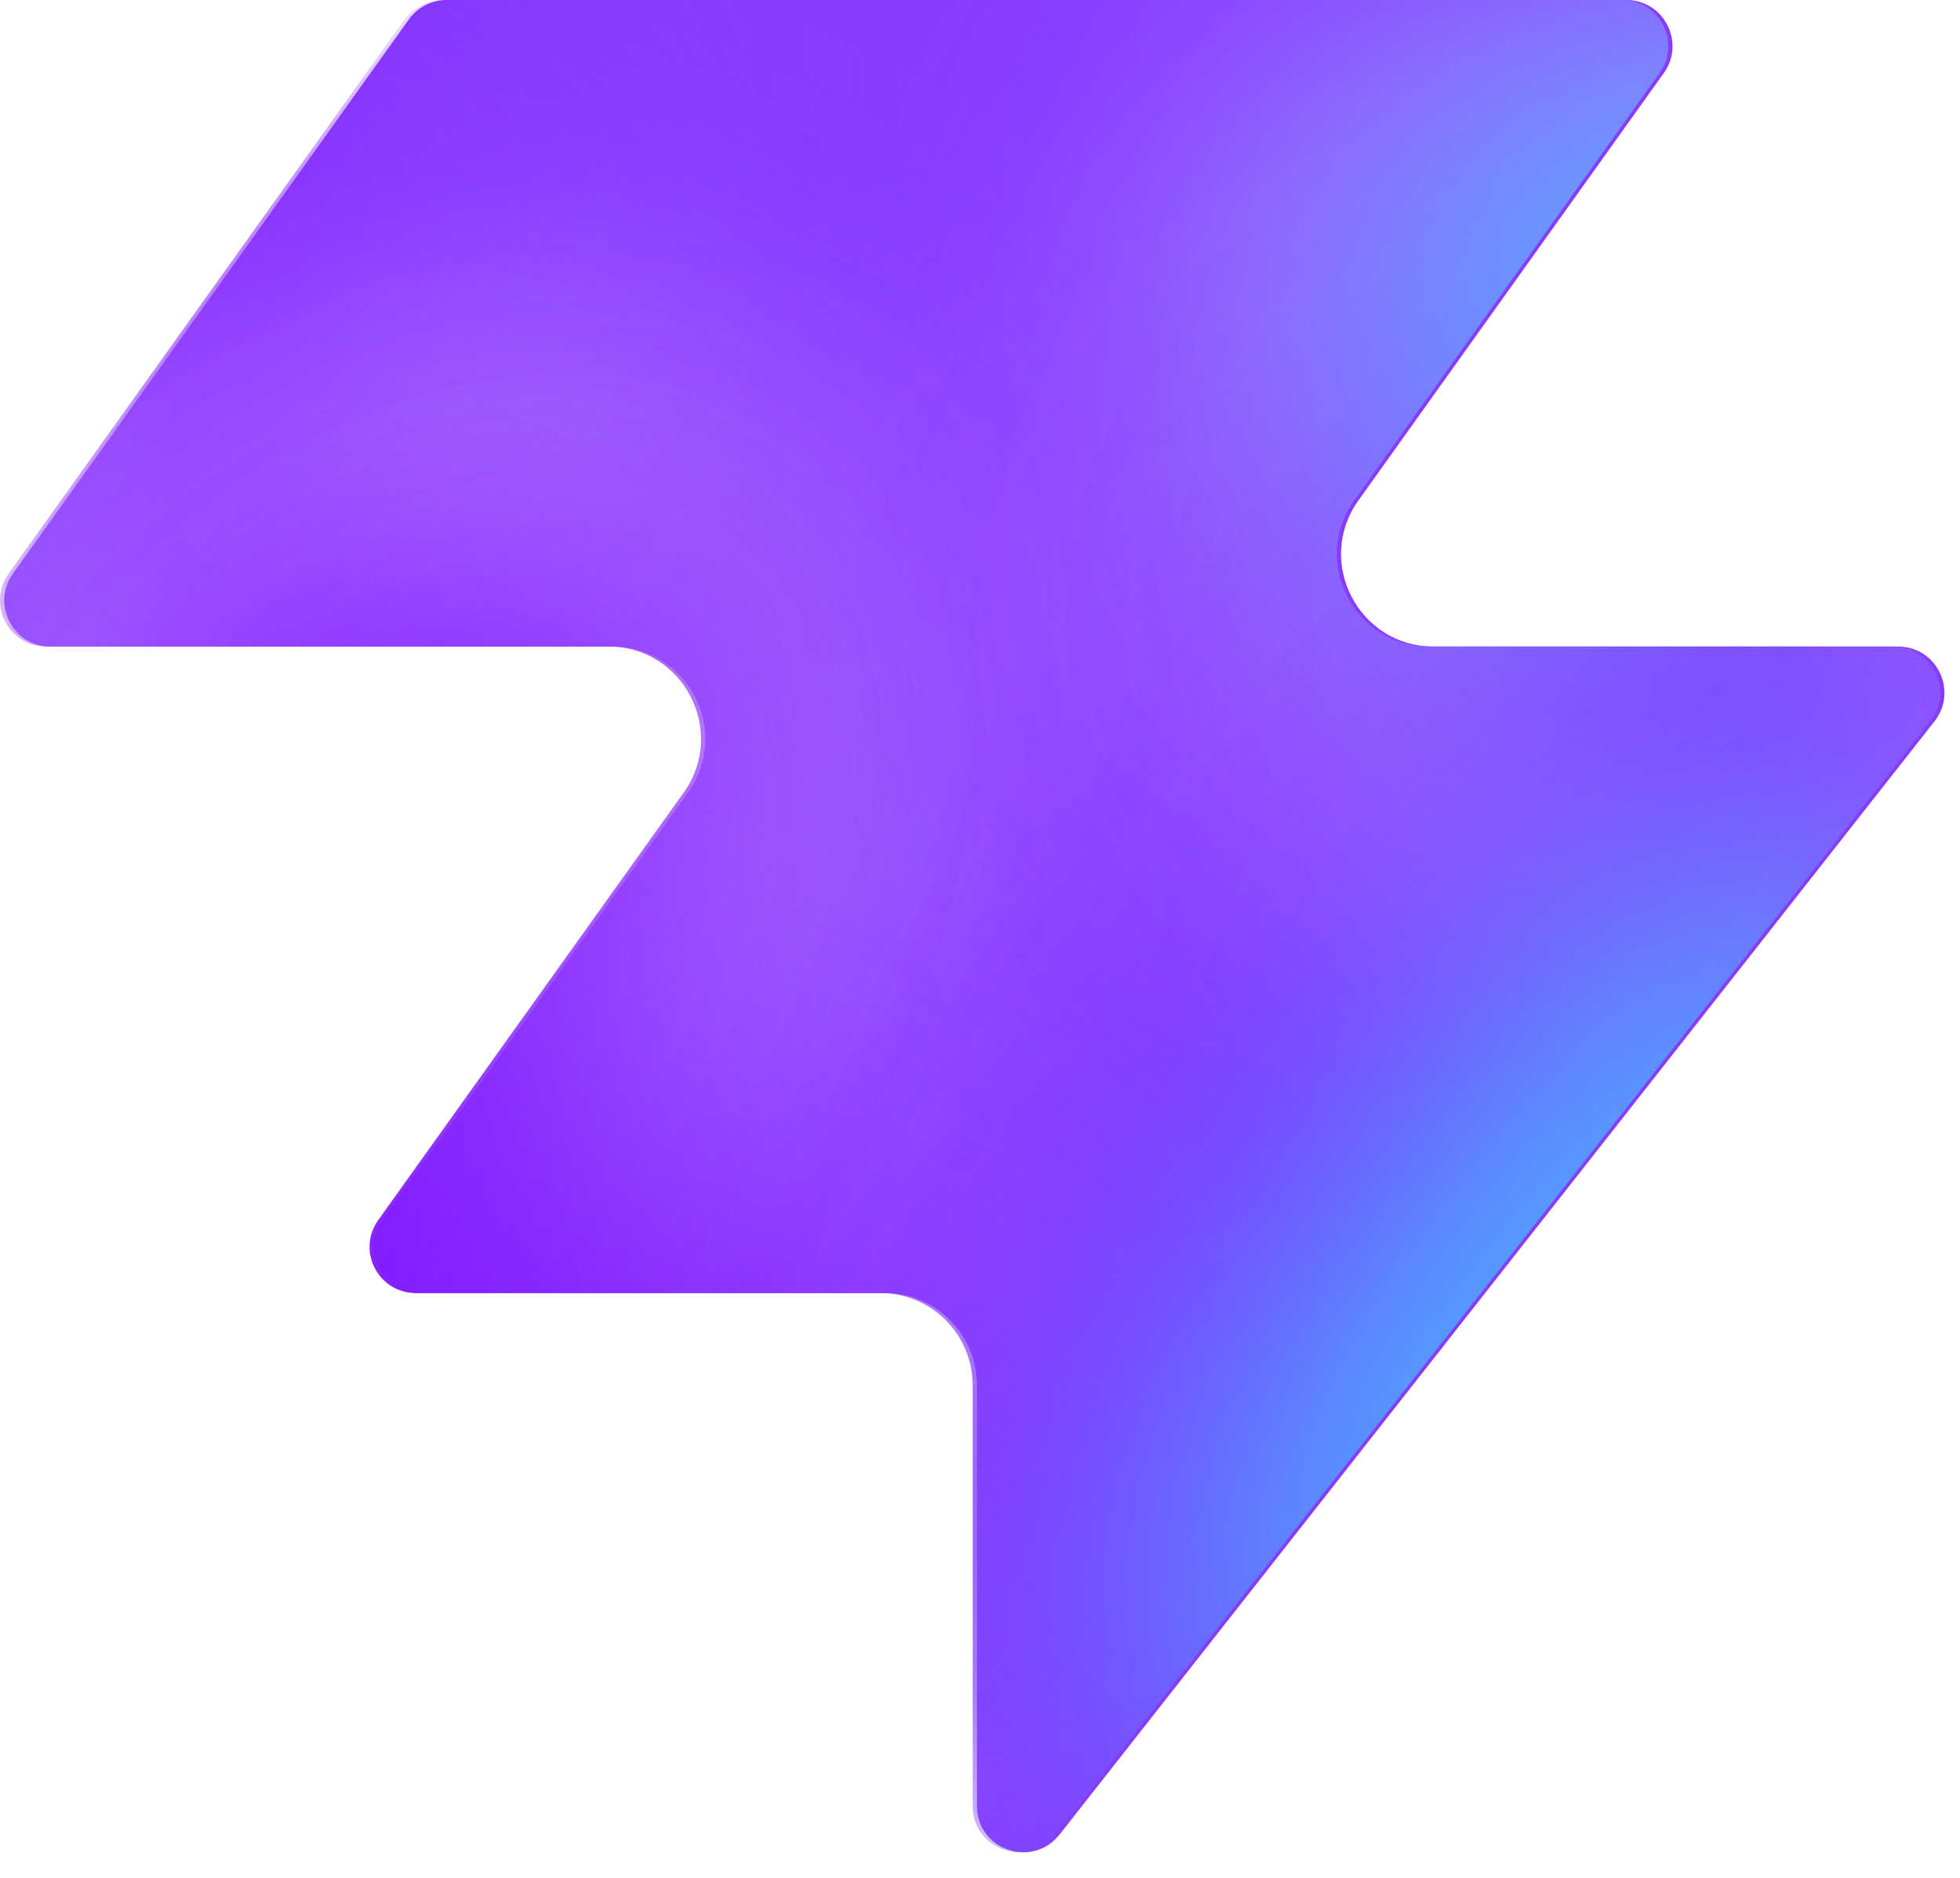
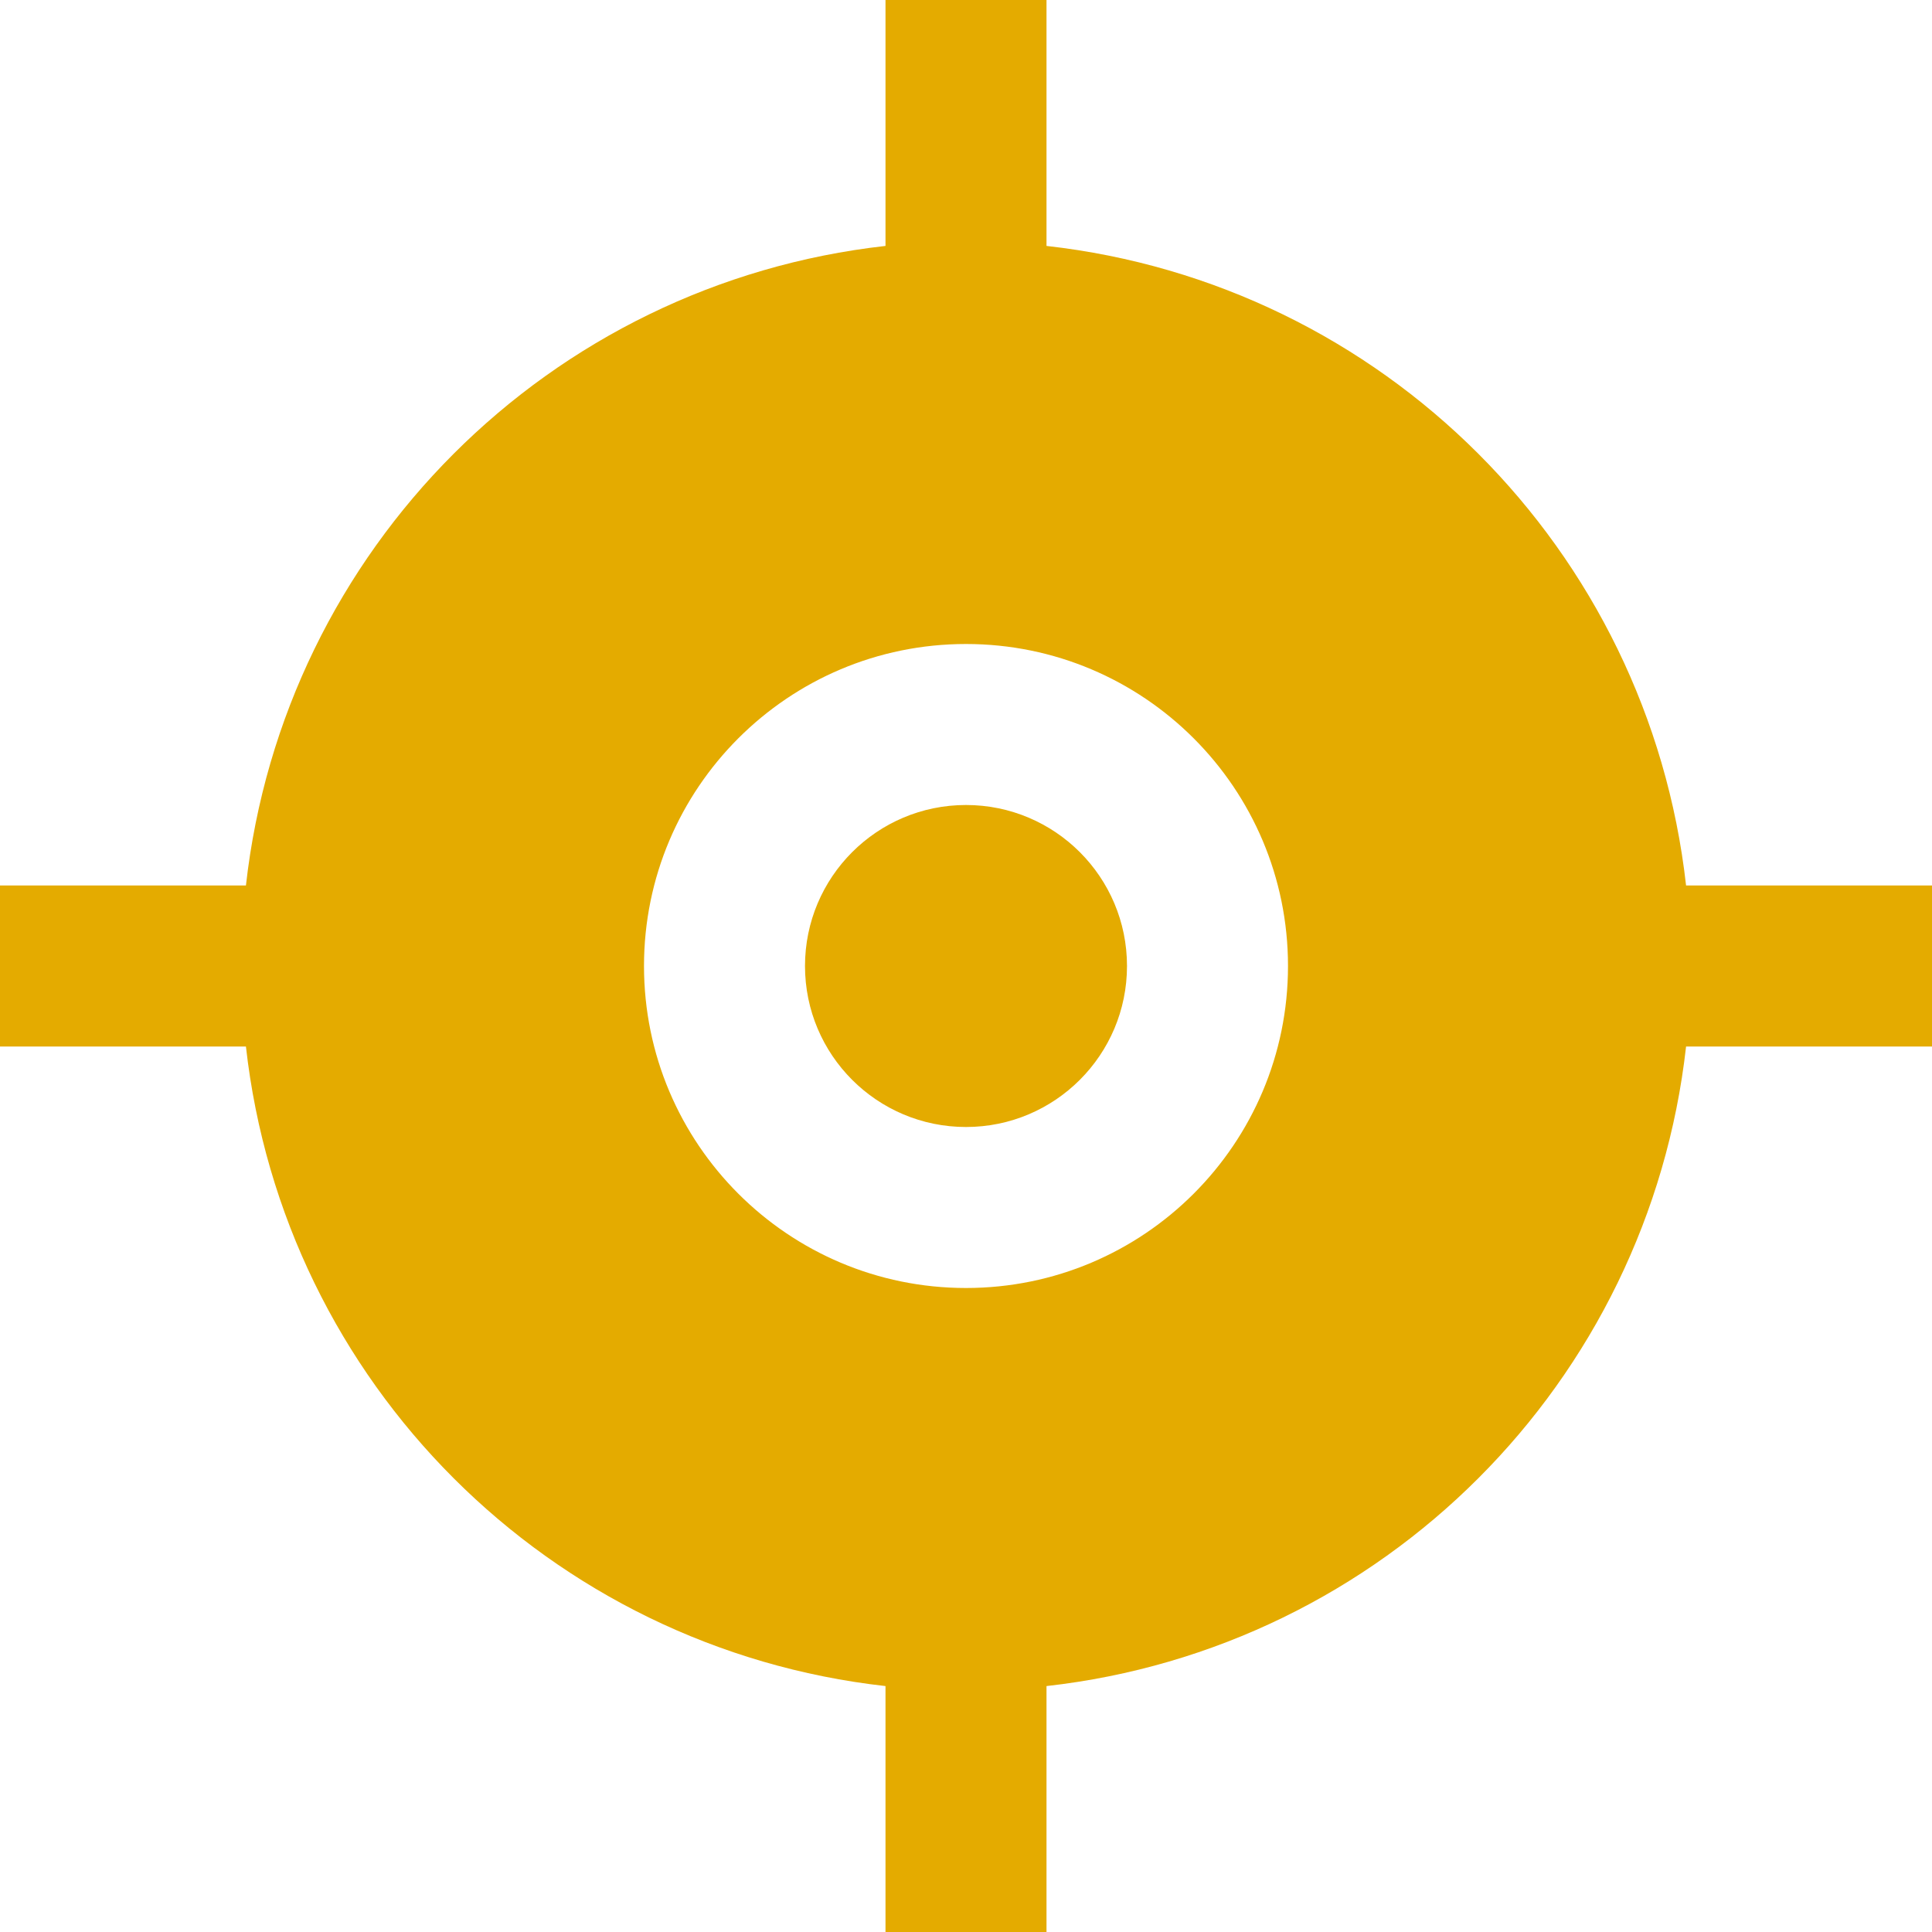
- <svg xmlns="http://www.w3.org/2000/svg" width="48" height="46" fill="none" viewBox="0 0 48 46">
-   <path fill="#863bff" d="M25.946 44.938c-.664.845-2.021.375-2.021-.698V33.937a2.26 2.26 0 0 0-2.262-2.262H10.287c-.92 0-1.456-1.04-.92-1.788l7.48-10.471c1.07-1.497 0-3.578-1.842-3.578H1.237c-.92 0-1.456-1.04-.92-1.788L10.013.474c.214-.297.556-.474.92-.474h28.894c.92 0 1.456 1.04.92 1.788l-7.48 10.471c-1.07 1.498 0 3.579 1.842 3.579h11.377c.943 0 1.473 1.088.89 1.83L25.947 44.94z" style="fill:#863bff;fill:color(display-p3 .525 .23 1);fill-opacity:1" />
-   <mask id="a" width="48" height="46" x="0" y="0" maskUnits="userSpaceOnUse" style="mask-type:alpha">
-     <path fill="#000" d="M25.842 44.938c-.664.844-2.021.375-2.021-.698V33.937a2.26 2.26 0 0 0-2.262-2.262H10.183c-.92 0-1.456-1.04-.92-1.788l7.48-10.471c1.07-1.498 0-3.579-1.842-3.579H1.133c-.92 0-1.456-1.04-.92-1.787L9.91.473c.214-.297.556-.474.92-.474h28.894c.92 0 1.456 1.04.92 1.788l-7.48 10.471c-1.07 1.498 0 3.578 1.842 3.578h11.377c.943 0 1.473 1.088.89 1.832L25.843 44.94z" style="fill:#000;fill-opacity:1" />
-   </mask>
-   <g mask="url(#a)">
-     <g filter="url(#b)">
-       <ellipse cx="5.508" cy="14.704" fill="#ede6ff" rx="5.508" ry="14.704" style="fill:#ede6ff;fill:color(display-p3 .927 .903 1);fill-opacity:1" transform="matrix(.00324 1 1 -.00324 -4.47 31.516)" />
-     </g>
-     <g filter="url(#c)">
-       <ellipse cx="10.399" cy="29.851" fill="#ede6ff" rx="10.399" ry="29.851" style="fill:#ede6ff;fill:color(display-p3 .927 .903 1);fill-opacity:1" transform="matrix(.00324 1 1 -.00324 -39.328 7.883)" />
-     </g>
-     <g filter="url(#d)">
-       <ellipse cx="5.508" cy="30.487" fill="#7e14ff" rx="5.508" ry="30.487" style="fill:#7e14ff;fill:color(display-p3 .492 .077 1);fill-opacity:1" transform="rotate(89.814 -25.913 -14.639)scale(1 -1)" />
-     </g>
-     <g filter="url(#e)">
-       <ellipse cx="5.508" cy="30.599" fill="#7e14ff" rx="5.508" ry="30.599" style="fill:#7e14ff;fill:color(display-p3 .492 .077 1);fill-opacity:1" transform="rotate(89.814 -32.644 -3.334)scale(1 -1)" />
-     </g>
-     <g filter="url(#f)">
-       <ellipse cx="5.508" cy="30.599" fill="#7e14ff" rx="5.508" ry="30.599" style="fill:#7e14ff;fill:color(display-p3 .492 .077 1);fill-opacity:1" transform="matrix(.00324 1 1 -.00324 -34.34 30.47)" />
-     </g>
-     <g filter="url(#g)">
-       <ellipse cx="14.072" cy="22.078" fill="#ede6ff" rx="14.072" ry="22.078" style="fill:#ede6ff;fill:color(display-p3 .927 .903 1);fill-opacity:1" transform="rotate(93.35 24.506 48.493)scale(-1 1)" />
-     </g>
-     <g filter="url(#h)">
-       <ellipse cx="3.47" cy="21.501" fill="#7e14ff" rx="3.47" ry="21.501" style="fill:#7e14ff;fill:color(display-p3 .492 .077 1);fill-opacity:1" transform="rotate(89.009 28.708 47.59)scale(-1 1)" />
-     </g>
-     <g filter="url(#i)">
-       <ellipse cx="3.47" cy="21.501" fill="#7e14ff" rx="3.47" ry="21.501" style="fill:#7e14ff;fill:color(display-p3 .492 .077 1);fill-opacity:1" transform="rotate(89.009 28.708 47.59)scale(-1 1)" />
-     </g>
-     <g filter="url(#j)">
-       <ellipse cx=".387" cy="8.972" fill="#7e14ff" rx="4.407" ry="29.108" style="fill:#7e14ff;fill:color(display-p3 .492 .077 1);fill-opacity:1" transform="rotate(39.51 .387 8.972)" />
-     </g>
-     <g filter="url(#k)">
-       <ellipse cx="47.523" cy="-6.092" fill="#7e14ff" rx="4.407" ry="29.108" style="fill:#7e14ff;fill:color(display-p3 .492 .077 1);fill-opacity:1" transform="rotate(37.892 47.523 -6.092)" />
-     </g>
-     <g filter="url(#l)">
-       <ellipse cx="41.412" cy="6.333" fill="#47bfff" rx="5.971" ry="9.665" style="fill:#47bfff;fill:color(display-p3 .28 .748 1);fill-opacity:1" transform="rotate(37.892 41.412 6.333)" />
-     </g>
-     <g filter="url(#m)">
-       <ellipse cx="-1.879" cy="38.332" fill="#7e14ff" rx="4.407" ry="29.108" style="fill:#7e14ff;fill:color(display-p3 .492 .077 1);fill-opacity:1" transform="rotate(37.892 -1.88 38.332)" />
-     </g>
-     <g filter="url(#n)">
-       <ellipse cx="-1.879" cy="38.332" fill="#7e14ff" rx="4.407" ry="29.108" style="fill:#7e14ff;fill:color(display-p3 .492 .077 1);fill-opacity:1" transform="rotate(37.892 -1.88 38.332)" />
-     </g>
-     <g filter="url(#o)">
-       <ellipse cx="35.651" cy="29.907" fill="#7e14ff" rx="4.407" ry="29.108" style="fill:#7e14ff;fill:color(display-p3 .492 .077 1);fill-opacity:1" transform="rotate(37.892 35.651 29.907)" />
-     </g>
-     <g filter="url(#p)">
-       <ellipse cx="38.418" cy="32.4" fill="#47bfff" rx="5.971" ry="15.297" style="fill:#47bfff;fill:color(display-p3 .28 .748 1);fill-opacity:1" transform="rotate(37.892 38.418 32.4)" />
-     </g>
-   </g>
-   <defs>
-     <filter id="b" width="60.045" height="41.654" x="-19.77" y="16.149" color-interpolation-filters="sRGB" filterUnits="userSpaceOnUse">
-       <feFlood flood-opacity="0" result="BackgroundImageFix" />
-       <feBlend in="SourceGraphic" in2="BackgroundImageFix" result="shape" />
-       <feGaussianBlur result="effect1_foregroundBlur_2002_17158" stdDeviation="7.659" />
-     </filter>
-     <filter id="c" width="90.34" height="51.437" x="-54.613" y="-7.533" color-interpolation-filters="sRGB" filterUnits="userSpaceOnUse">
-       <feFlood flood-opacity="0" result="BackgroundImageFix" />
-       <feBlend in="SourceGraphic" in2="BackgroundImageFix" result="shape" />
-       <feGaussianBlur result="effect1_foregroundBlur_2002_17158" stdDeviation="7.659" />
-     </filter>
-     <filter id="d" width="79.355" height="29.4" x="-49.64" y="2.03" color-interpolation-filters="sRGB" filterUnits="userSpaceOnUse">
-       <feFlood flood-opacity="0" result="BackgroundImageFix" />
-       <feBlend in="SourceGraphic" in2="BackgroundImageFix" result="shape" />
-       <feGaussianBlur result="effect1_foregroundBlur_2002_17158" stdDeviation="4.596" />
-     </filter>
-     <filter id="e" width="79.579" height="29.4" x="-45.045" y="20.029" color-interpolation-filters="sRGB" filterUnits="userSpaceOnUse">
-       <feFlood flood-opacity="0" result="BackgroundImageFix" />
-       <feBlend in="SourceGraphic" in2="BackgroundImageFix" result="shape" />
-       <feGaussianBlur result="effect1_foregroundBlur_2002_17158" stdDeviation="4.596" />
-     </filter>
-     <filter id="f" width="79.579" height="29.4" x="-43.513" y="21.178" color-interpolation-filters="sRGB" filterUnits="userSpaceOnUse">
-       <feFlood flood-opacity="0" result="BackgroundImageFix" />
-       <feBlend in="SourceGraphic" in2="BackgroundImageFix" result="shape" />
-       <feGaussianBlur result="effect1_foregroundBlur_2002_17158" stdDeviation="4.596" />
-     </filter>
-     <filter id="g" width="74.749" height="58.852" x="15.756" y="-17.901" color-interpolation-filters="sRGB" filterUnits="userSpaceOnUse">
-       <feFlood flood-opacity="0" result="BackgroundImageFix" />
-       <feBlend in="SourceGraphic" in2="BackgroundImageFix" result="shape" />
-       <feGaussianBlur result="effect1_foregroundBlur_2002_17158" stdDeviation="7.659" />
-     </filter>
-     <filter id="h" width="61.377" height="25.362" x="23.548" y="2.284" color-interpolation-filters="sRGB" filterUnits="userSpaceOnUse">
-       <feFlood flood-opacity="0" result="BackgroundImageFix" />
-       <feBlend in="SourceGraphic" in2="BackgroundImageFix" result="shape" />
-       <feGaussianBlur result="effect1_foregroundBlur_2002_17158" stdDeviation="4.596" />
-     </filter>
-     <filter id="i" width="61.377" height="25.362" x="23.548" y="2.284" color-interpolation-filters="sRGB" filterUnits="userSpaceOnUse">
-       <feFlood flood-opacity="0" result="BackgroundImageFix" />
-       <feBlend in="SourceGraphic" in2="BackgroundImageFix" result="shape" />
-       <feGaussianBlur result="effect1_foregroundBlur_2002_17158" stdDeviation="4.596" />
-     </filter>
-     <filter id="j" width="56.045" height="63.649" x="-27.636" y="-22.853" color-interpolation-filters="sRGB" filterUnits="userSpaceOnUse">
-       <feFlood flood-opacity="0" result="BackgroundImageFix" />
-       <feBlend in="SourceGraphic" in2="BackgroundImageFix" result="shape" />
-       <feGaussianBlur result="effect1_foregroundBlur_2002_17158" stdDeviation="4.596" />
-     </filter>
-     <filter id="k" width="54.814" height="64.646" x="20.116" y="-38.415" color-interpolation-filters="sRGB" filterUnits="userSpaceOnUse">
-       <feFlood flood-opacity="0" result="BackgroundImageFix" />
-       <feBlend in="SourceGraphic" in2="BackgroundImageFix" result="shape" />
-       <feGaussianBlur result="effect1_foregroundBlur_2002_17158" stdDeviation="4.596" />
-     </filter>
-     <filter id="l" width="33.541" height="35.313" x="24.641" y="-11.323" color-interpolation-filters="sRGB" filterUnits="userSpaceOnUse">
-       <feFlood flood-opacity="0" result="BackgroundImageFix" />
-       <feBlend in="SourceGraphic" in2="BackgroundImageFix" result="shape" />
-       <feGaussianBlur result="effect1_foregroundBlur_2002_17158" stdDeviation="4.596" />
-     </filter>
-     <filter id="m" width="54.814" height="64.646" x="-29.286" y="6.009" color-interpolation-filters="sRGB" filterUnits="userSpaceOnUse">
-       <feFlood flood-opacity="0" result="BackgroundImageFix" />
-       <feBlend in="SourceGraphic" in2="BackgroundImageFix" result="shape" />
-       <feGaussianBlur result="effect1_foregroundBlur_2002_17158" stdDeviation="4.596" />
-     </filter>
-     <filter id="n" width="54.814" height="64.646" x="-29.286" y="6.009" color-interpolation-filters="sRGB" filterUnits="userSpaceOnUse">
-       <feFlood flood-opacity="0" result="BackgroundImageFix" />
-       <feBlend in="SourceGraphic" in2="BackgroundImageFix" result="shape" />
-       <feGaussianBlur result="effect1_foregroundBlur_2002_17158" stdDeviation="4.596" />
-     </filter>
-     <filter id="o" width="54.814" height="64.646" x="8.244" y="-2.416" color-interpolation-filters="sRGB" filterUnits="userSpaceOnUse">
-       <feFlood flood-opacity="0" result="BackgroundImageFix" />
-       <feBlend in="SourceGraphic" in2="BackgroundImageFix" result="shape" />
-       <feGaussianBlur result="effect1_foregroundBlur_2002_17158" stdDeviation="4.596" />
-     </filter>
-     <filter id="p" width="39.409" height="43.623" x="18.713" y="10.588" color-interpolation-filters="sRGB" filterUnits="userSpaceOnUse">
-       <feFlood flood-opacity="0" result="BackgroundImageFix" />
-       <feBlend in="SourceGraphic" in2="BackgroundImageFix" result="shape" />
-       <feGaussianBlur result="effect1_foregroundBlur_2002_17158" stdDeviation="4.596" />
-     </filter>
-   </defs>
+ <svg xmlns="http://www.w3.org/2000/svg" aria-hidden="true" role="img" width="64" height="64" viewBox="0 0 24 24" style="color: rgb(228, 171, 0);">
+   <path fill="currentColor" fill-rule="evenodd" d="M11 3.055A9.004 9.004 0 0 0 3.055 11H0v2h3.055A9.004 9.004 0 0 0 11 20.945V24h2v-3.055A9.004 9.004 0 0 0 20.945 13H24v-2h-3.055A9.004 9.004 0 0 0 13 3.055V0h-2zM12 16a4 4 0 1 0 0-8a4 4 0 0 0 0 8m0-2a2 2 0 1 1 0-4a2 2 0 0 1 0 4" clip-rule="evenodd" />
</svg>
